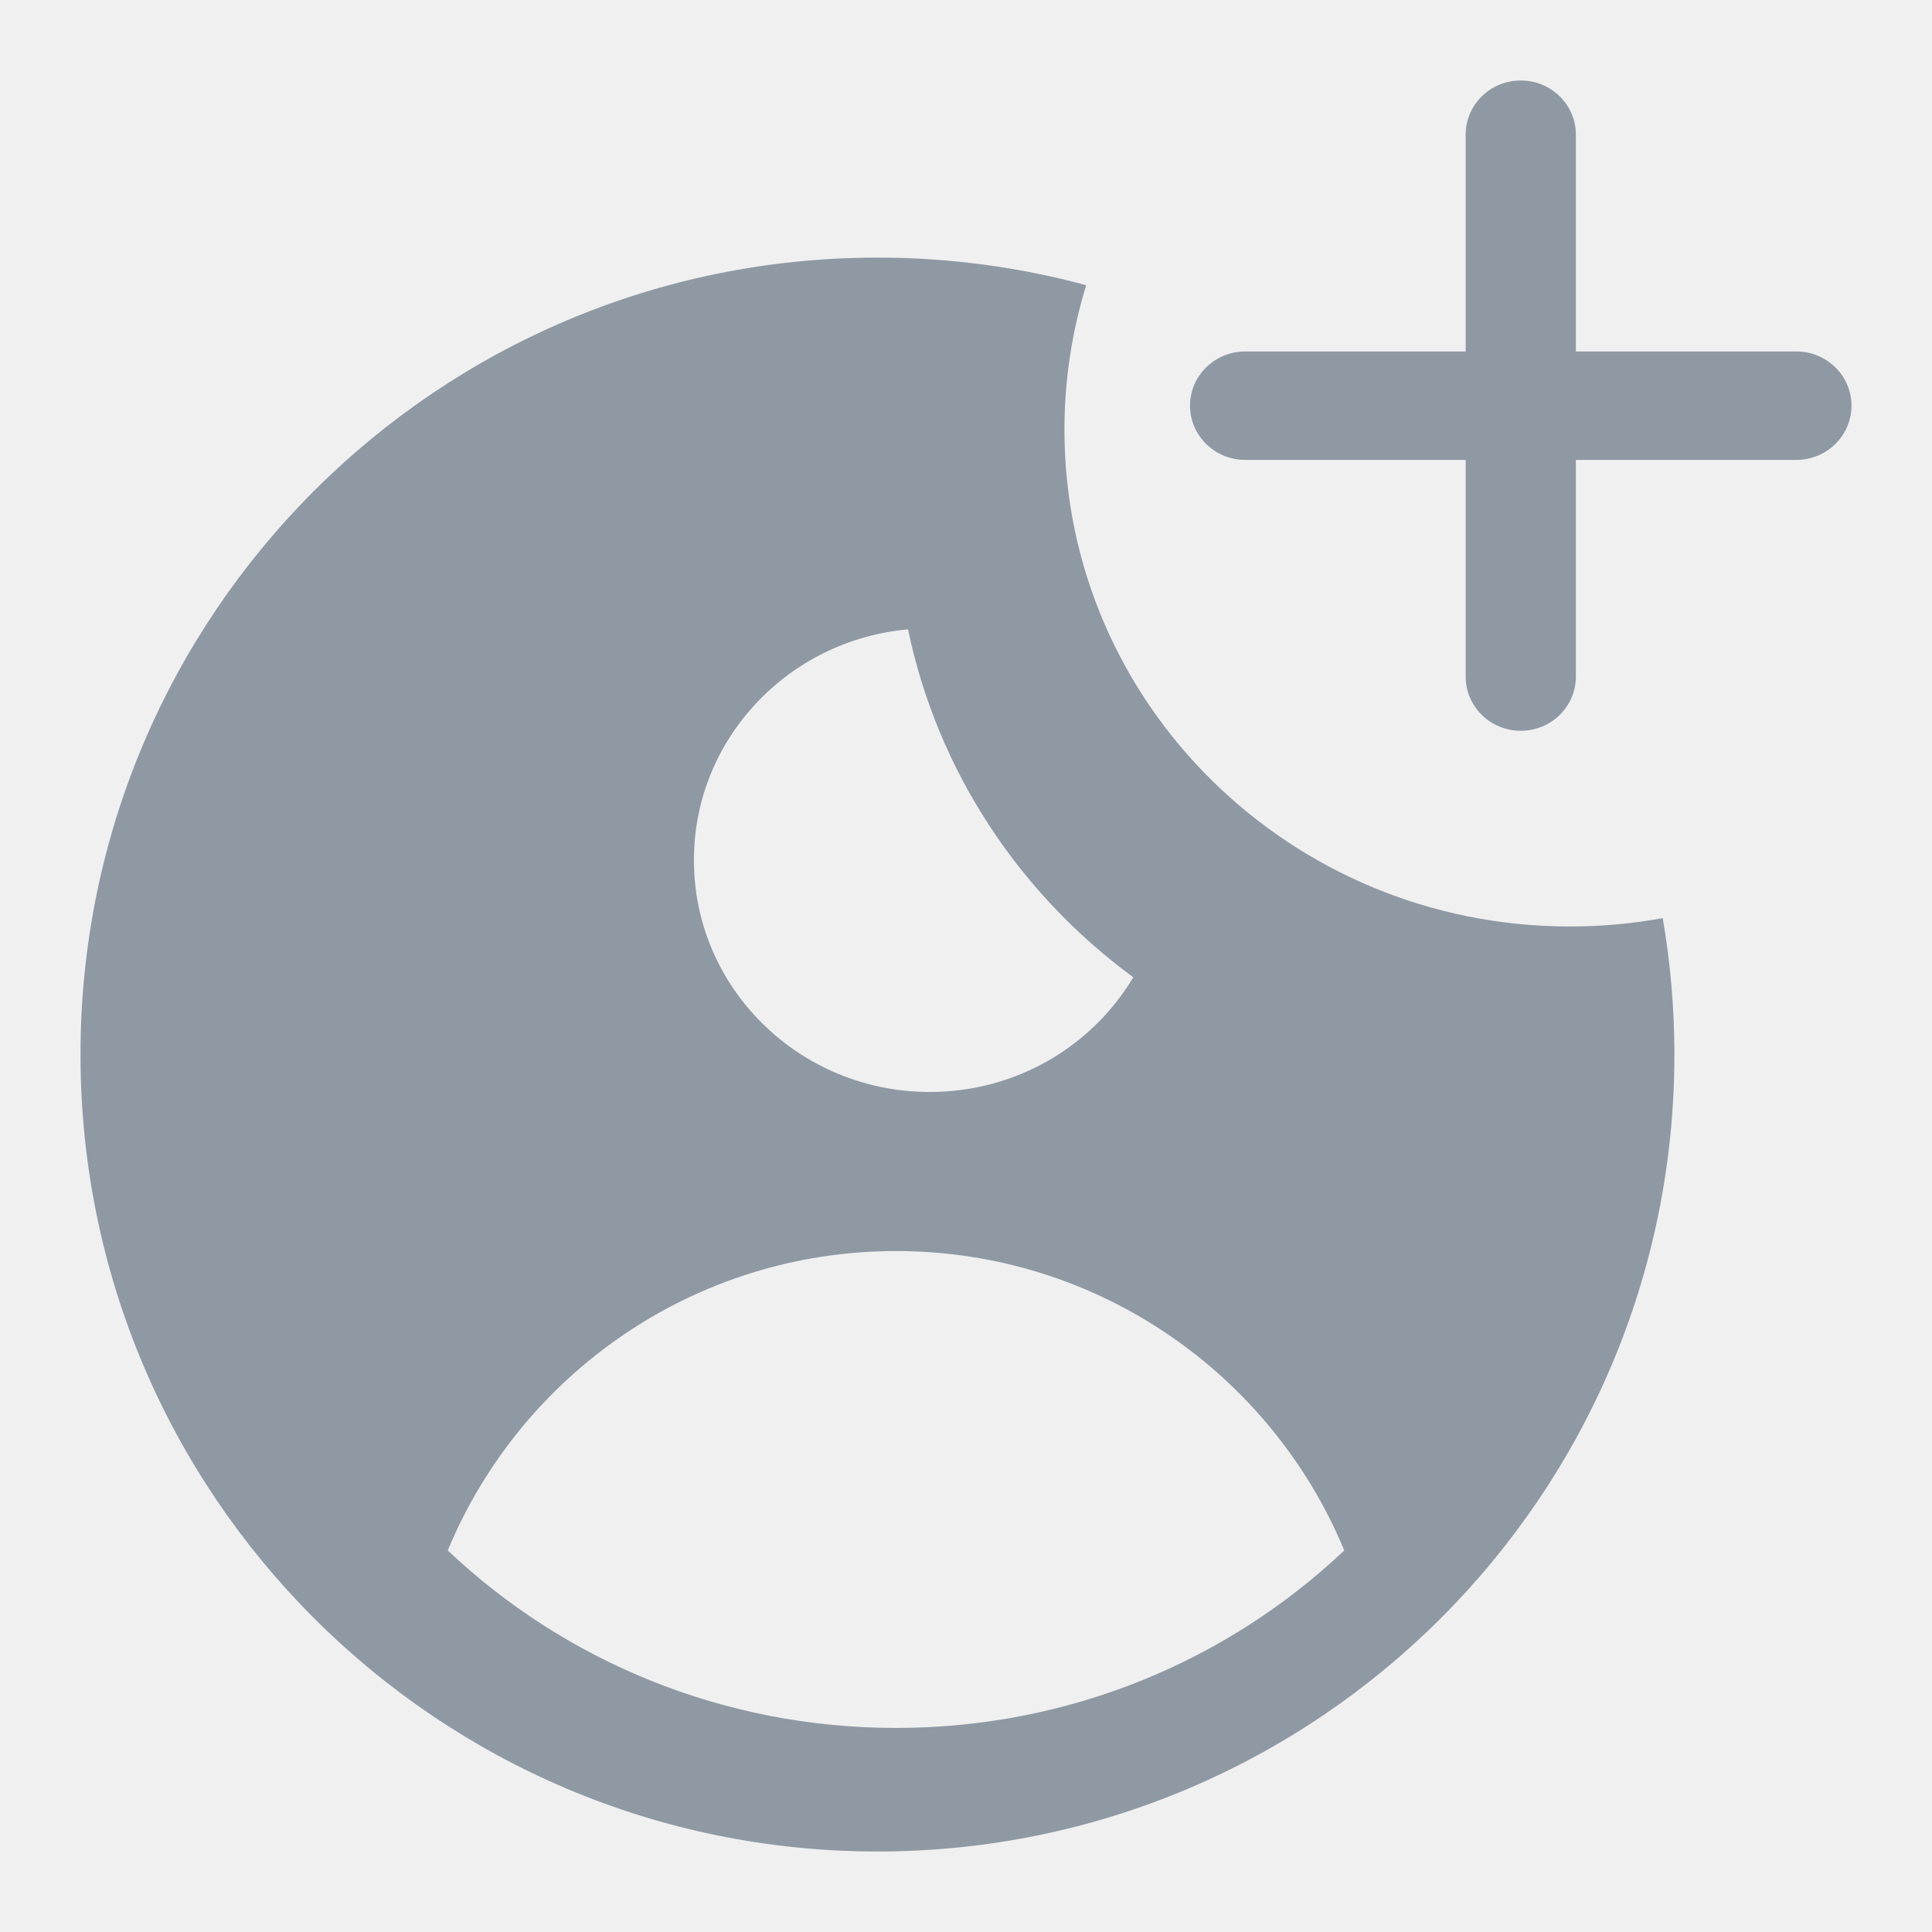
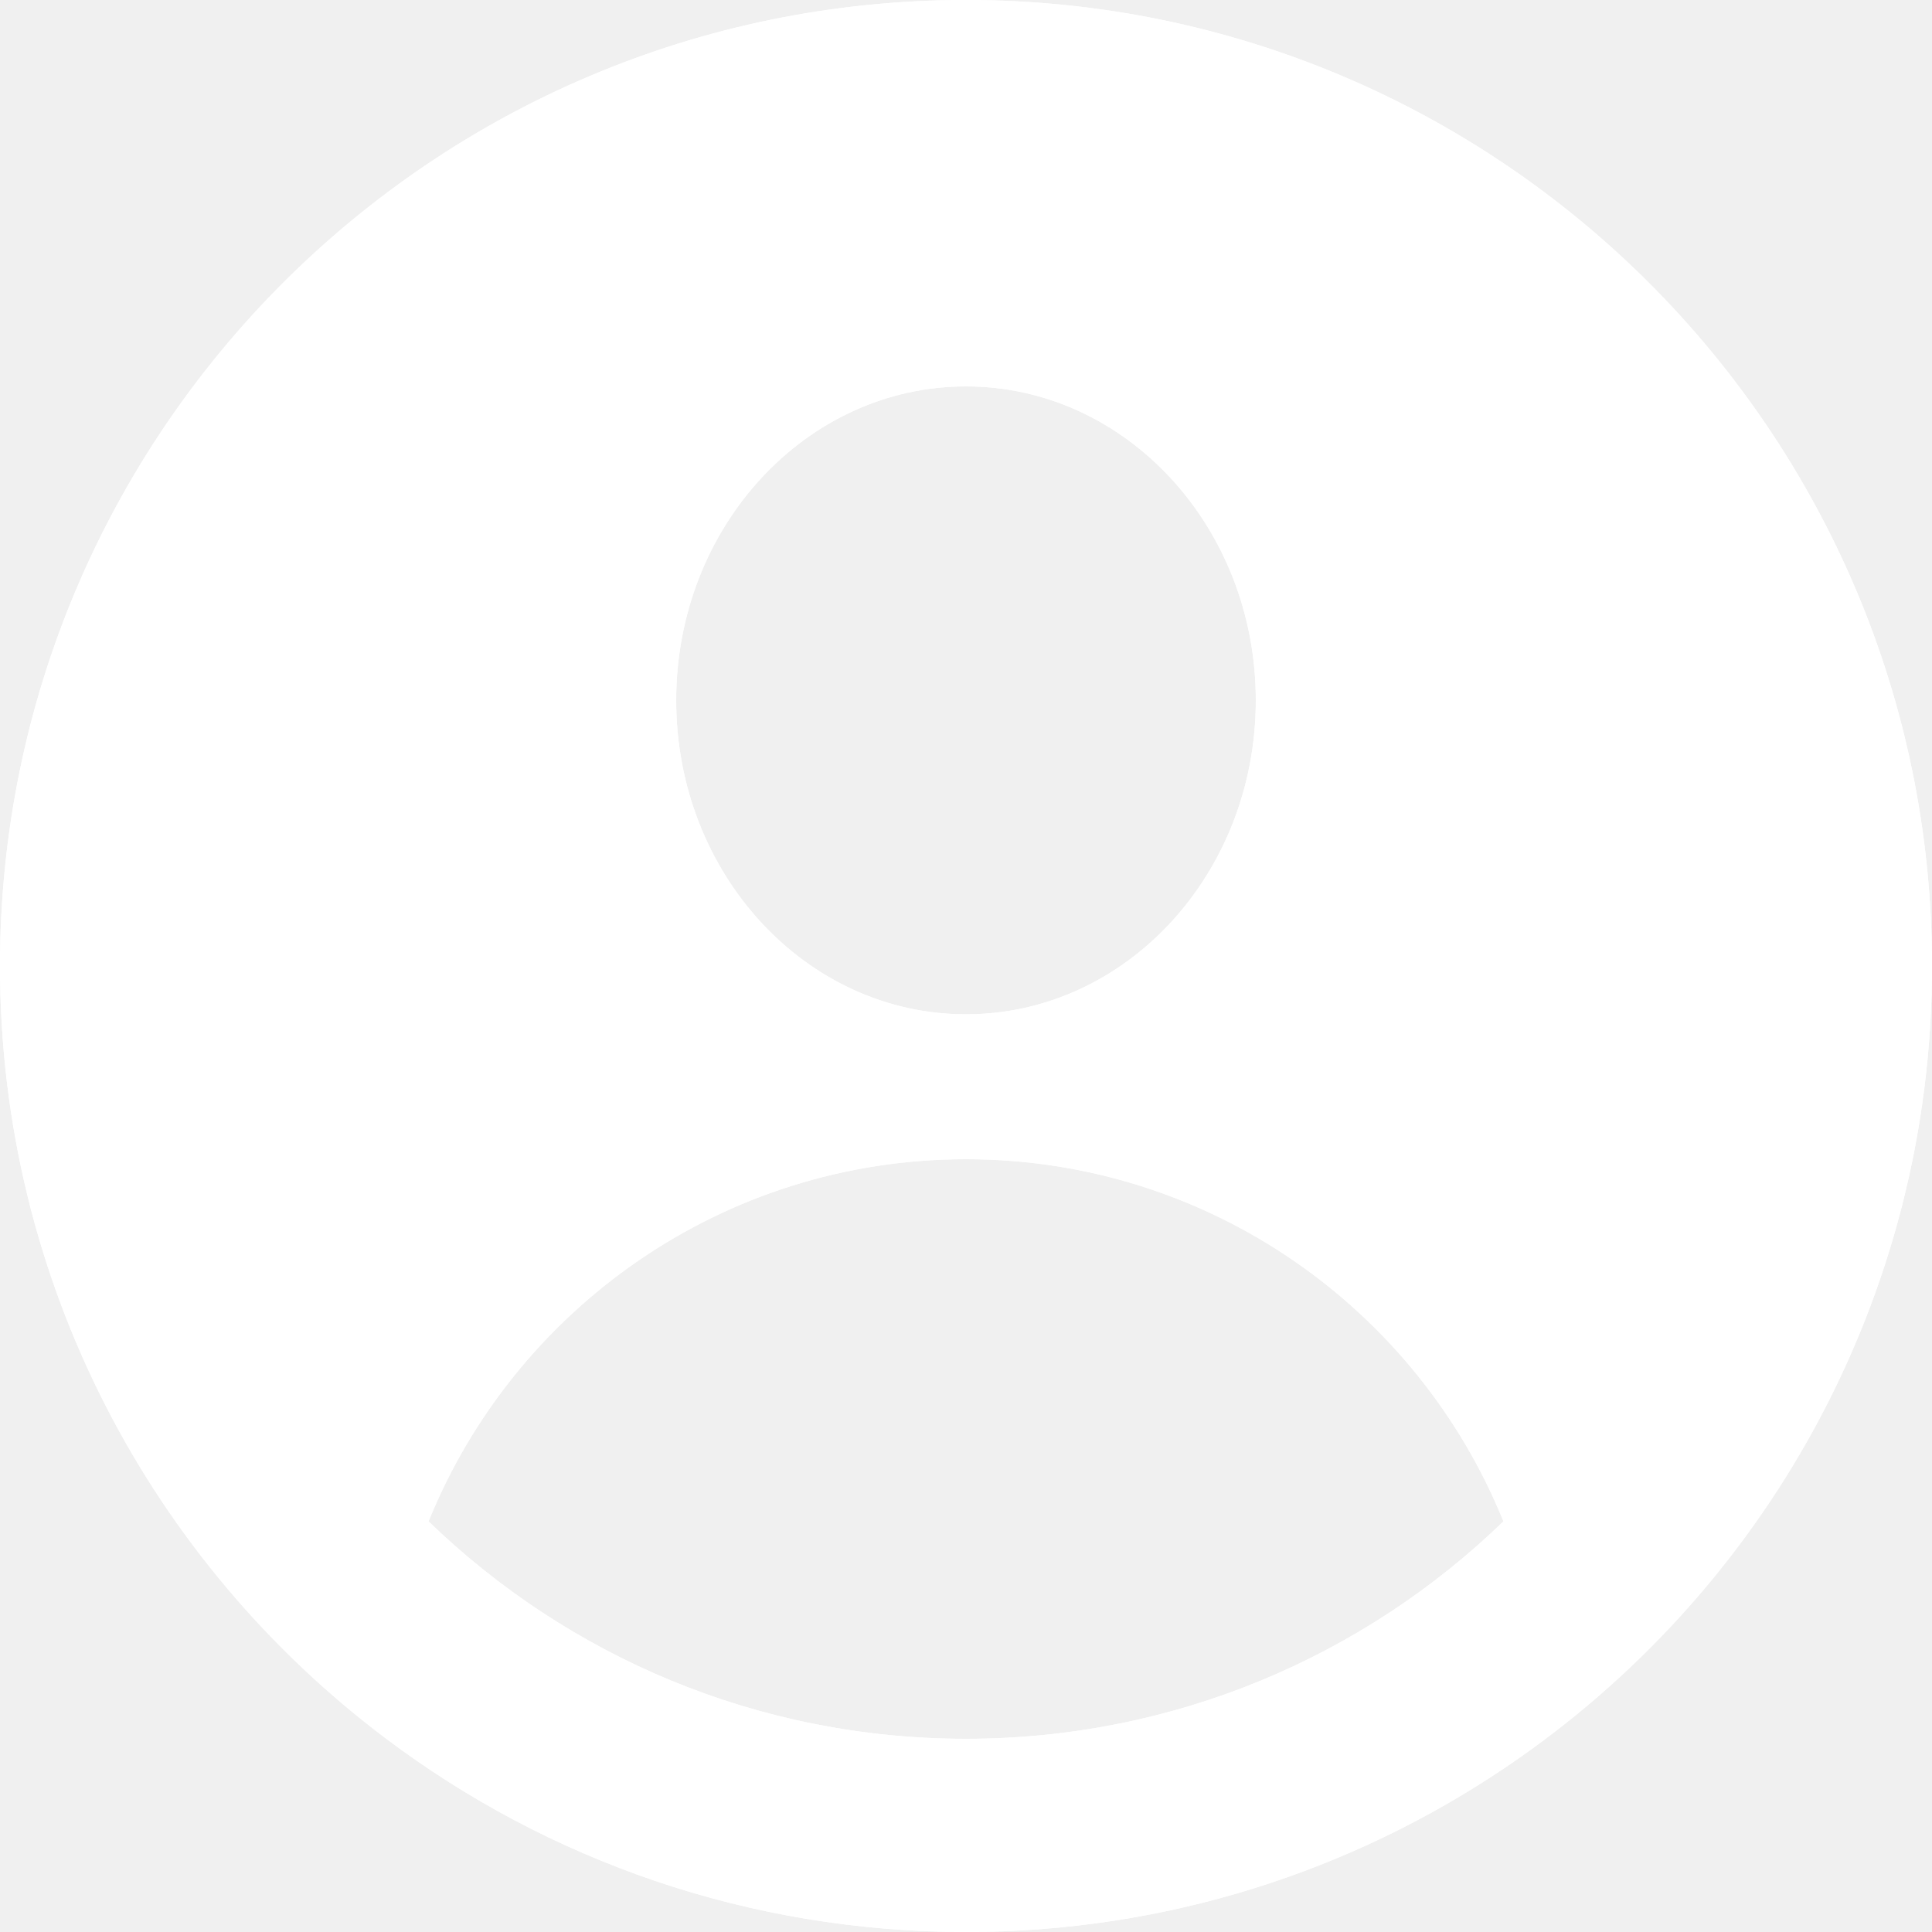
- <svg xmlns="http://www.w3.org/2000/svg" width="24" height="24" viewBox="0 0 24 24" fill="none">
-   <path d="M18.891 9.078C18.513 9.078 18.207 8.777 18.207 8.405V5.713H15.468C15.09 5.713 14.783 5.411 14.783 5.039C14.783 4.668 15.09 4.366 15.468 4.366H18.207V1.673C18.207 1.301 18.513 1 18.891 1C19.27 1 19.576 1.301 19.576 1.673V4.366H22.315C22.693 4.366 23 4.668 23 5.039C23 5.411 22.693 5.713 22.315 5.713H19.576V8.405C19.576 8.777 19.27 9.078 18.891 9.078Z" fill="#8E99A4" />
-   <path fill-rule="evenodd" clip-rule="evenodd" d="M19.5 11.509C19.895 11.509 20.281 11.474 20.655 11.405C20.75 11.956 20.8 12.522 20.8 13.1C20.8 18.568 16.368 23 10.9 23C5.432 23 1 18.568 1 13.1C1 7.632 5.432 3.2 10.9 3.2C11.797 3.2 12.667 3.319 13.493 3.543C13.318 4.111 13.223 4.714 13.223 5.338C13.223 8.747 16.034 11.509 19.5 11.509ZM11.131 21.465C13.293 21.465 15.255 20.626 16.699 19.26C15.794 17.077 13.642 15.541 11.131 15.541C8.62 15.541 6.468 17.077 5.562 19.26C7.006 20.626 8.969 21.465 11.131 21.465ZM11.28 7.818C9.789 7.952 8.62 9.184 8.62 10.685C8.62 12.276 9.932 13.565 11.55 13.565C12.628 13.565 13.57 12.993 14.078 12.14C12.665 11.104 11.646 9.578 11.28 7.818Z" fill="#8E99A4" />
+ <svg xmlns="http://www.w3.org/2000/svg" width="22" height="22" viewBox="0 0 22 22" fill="none">
+   <mask id="path-1-inside-1_898_2641" fill="white">
+     <path fill-rule="evenodd" clip-rule="evenodd" d="M17.15 20.121C15.395 21.307 13.278 22 11 22C8.524 22 6.238 21.182 4.4 19.801C1.728 17.794 0 14.599 0 11C0 4.925 4.925 0 11 0C17.075 0 22 4.925 22 11C22 14.797 20.076 18.145 17.15 20.121ZM11 11.55C12.822 11.55 14.3 9.949 14.3 7.975C14.3 6.001 12.822 4.4 11 4.4C9.177 4.4 7.7 6.001 7.7 7.975C7.7 9.949 9.177 11.55 11 11.55ZM11 19.8C13.378 19.8 15.536 18.857 17.12 17.324C16.14 14.906 13.769 13.2 11 13.2C8.231 13.2 5.86 14.906 4.88 17.324C6.464 18.857 8.622 19.8 11 19.8Z" />
+   </mask>
+   <path fill-rule="evenodd" clip-rule="evenodd" d="M17.15 20.121C15.395 21.307 13.278 22 11 22C8.524 22 6.238 21.182 4.4 19.801C1.728 17.794 0 14.599 0 11C0 4.925 4.925 0 11 0C17.075 0 22 4.925 22 11C22 14.797 20.076 18.145 17.15 20.121ZM11 11.55C12.822 11.55 14.3 9.949 14.3 7.975C14.3 6.001 12.822 4.4 11 4.4C9.177 4.4 7.7 6.001 7.7 7.975C7.7 9.949 9.177 11.55 11 11.55ZM11 19.8C13.378 19.8 15.536 18.857 17.12 17.324C16.14 14.906 13.769 13.2 11 13.2C8.231 13.2 5.86 14.906 4.88 17.324C6.464 18.857 8.622 19.8 11 19.8Z" fill="white" />
+   <path d="M17.15 20.121L17.934 21.281L17.15 20.121ZM4.4 19.801L3.559 20.92H3.559L4.4 19.801ZM17.12 17.324L18.093 18.33L18.772 17.673L18.417 16.798L17.12 17.324ZM4.88 17.324L3.583 16.798L3.228 17.673L3.907 18.33L4.88 17.324ZM11 23.4C13.566 23.4 15.954 22.619 17.934 21.281L16.366 18.961C14.835 19.996 12.99 20.6 11 20.6V23.4ZM3.559 20.92C5.632 22.477 8.21 23.4 11 23.4V20.6C8.837 20.6 6.845 19.887 5.241 18.681L3.559 20.92ZM-1.4 11C-1.4 15.058 0.551 18.66 3.559 20.92L5.241 18.681C2.906 16.928 1.4 14.14 1.4 11H-1.4ZM11 -1.4C4.152 -1.4 -1.4 4.152 -1.4 11H1.4C1.4 5.698 5.698 1.4 11 1.4V-1.4ZM23.4 11C23.4 4.152 17.848 -1.4 11 -1.4V1.4C16.302 1.4 20.6 5.698 20.6 11H23.4ZM17.934 21.281C21.229 19.055 23.4 15.281 23.4 11H20.6C20.6 14.312 18.924 17.234 16.366 18.961L17.934 21.281ZM12.9 7.975C12.9 9.284 11.946 10.15 11 10.15V12.95C13.699 12.95 15.7 10.615 15.7 7.975H12.9ZM11 5.8C11.946 5.8 12.9 6.666 12.9 7.975H15.7C15.7 5.335 13.699 3 11 3V5.8ZM9.1 7.975C9.1 6.666 10.054 5.8 11 5.8V3C8.301 3 6.3 5.335 6.3 7.975H9.1ZM11 10.15C10.054 10.15 9.1 9.284 9.1 7.975H6.3C6.3 10.615 8.301 12.95 11 12.95V10.15ZM16.146 16.318C14.813 17.608 13 18.4 11 18.4V21.2C13.756 21.2 16.259 20.105 18.093 18.33L16.146 16.318ZM11 14.6C13.18 14.6 15.049 15.941 15.822 17.849L18.417 16.798C17.231 13.87 14.359 11.8 11 11.8V14.6ZM6.178 17.849C6.951 15.941 8.82 14.6 11 14.6V11.8C7.641 11.8 4.769 13.87 3.583 16.798L6.178 17.849ZM11 18.4C9 18.4 7.187 17.608 5.854 16.318L3.907 18.33C5.741 20.105 8.244 21.2 11 21.2V18.4Z" fill="white" mask="url(#path-1-inside-1_898_2641)" />
</svg>
